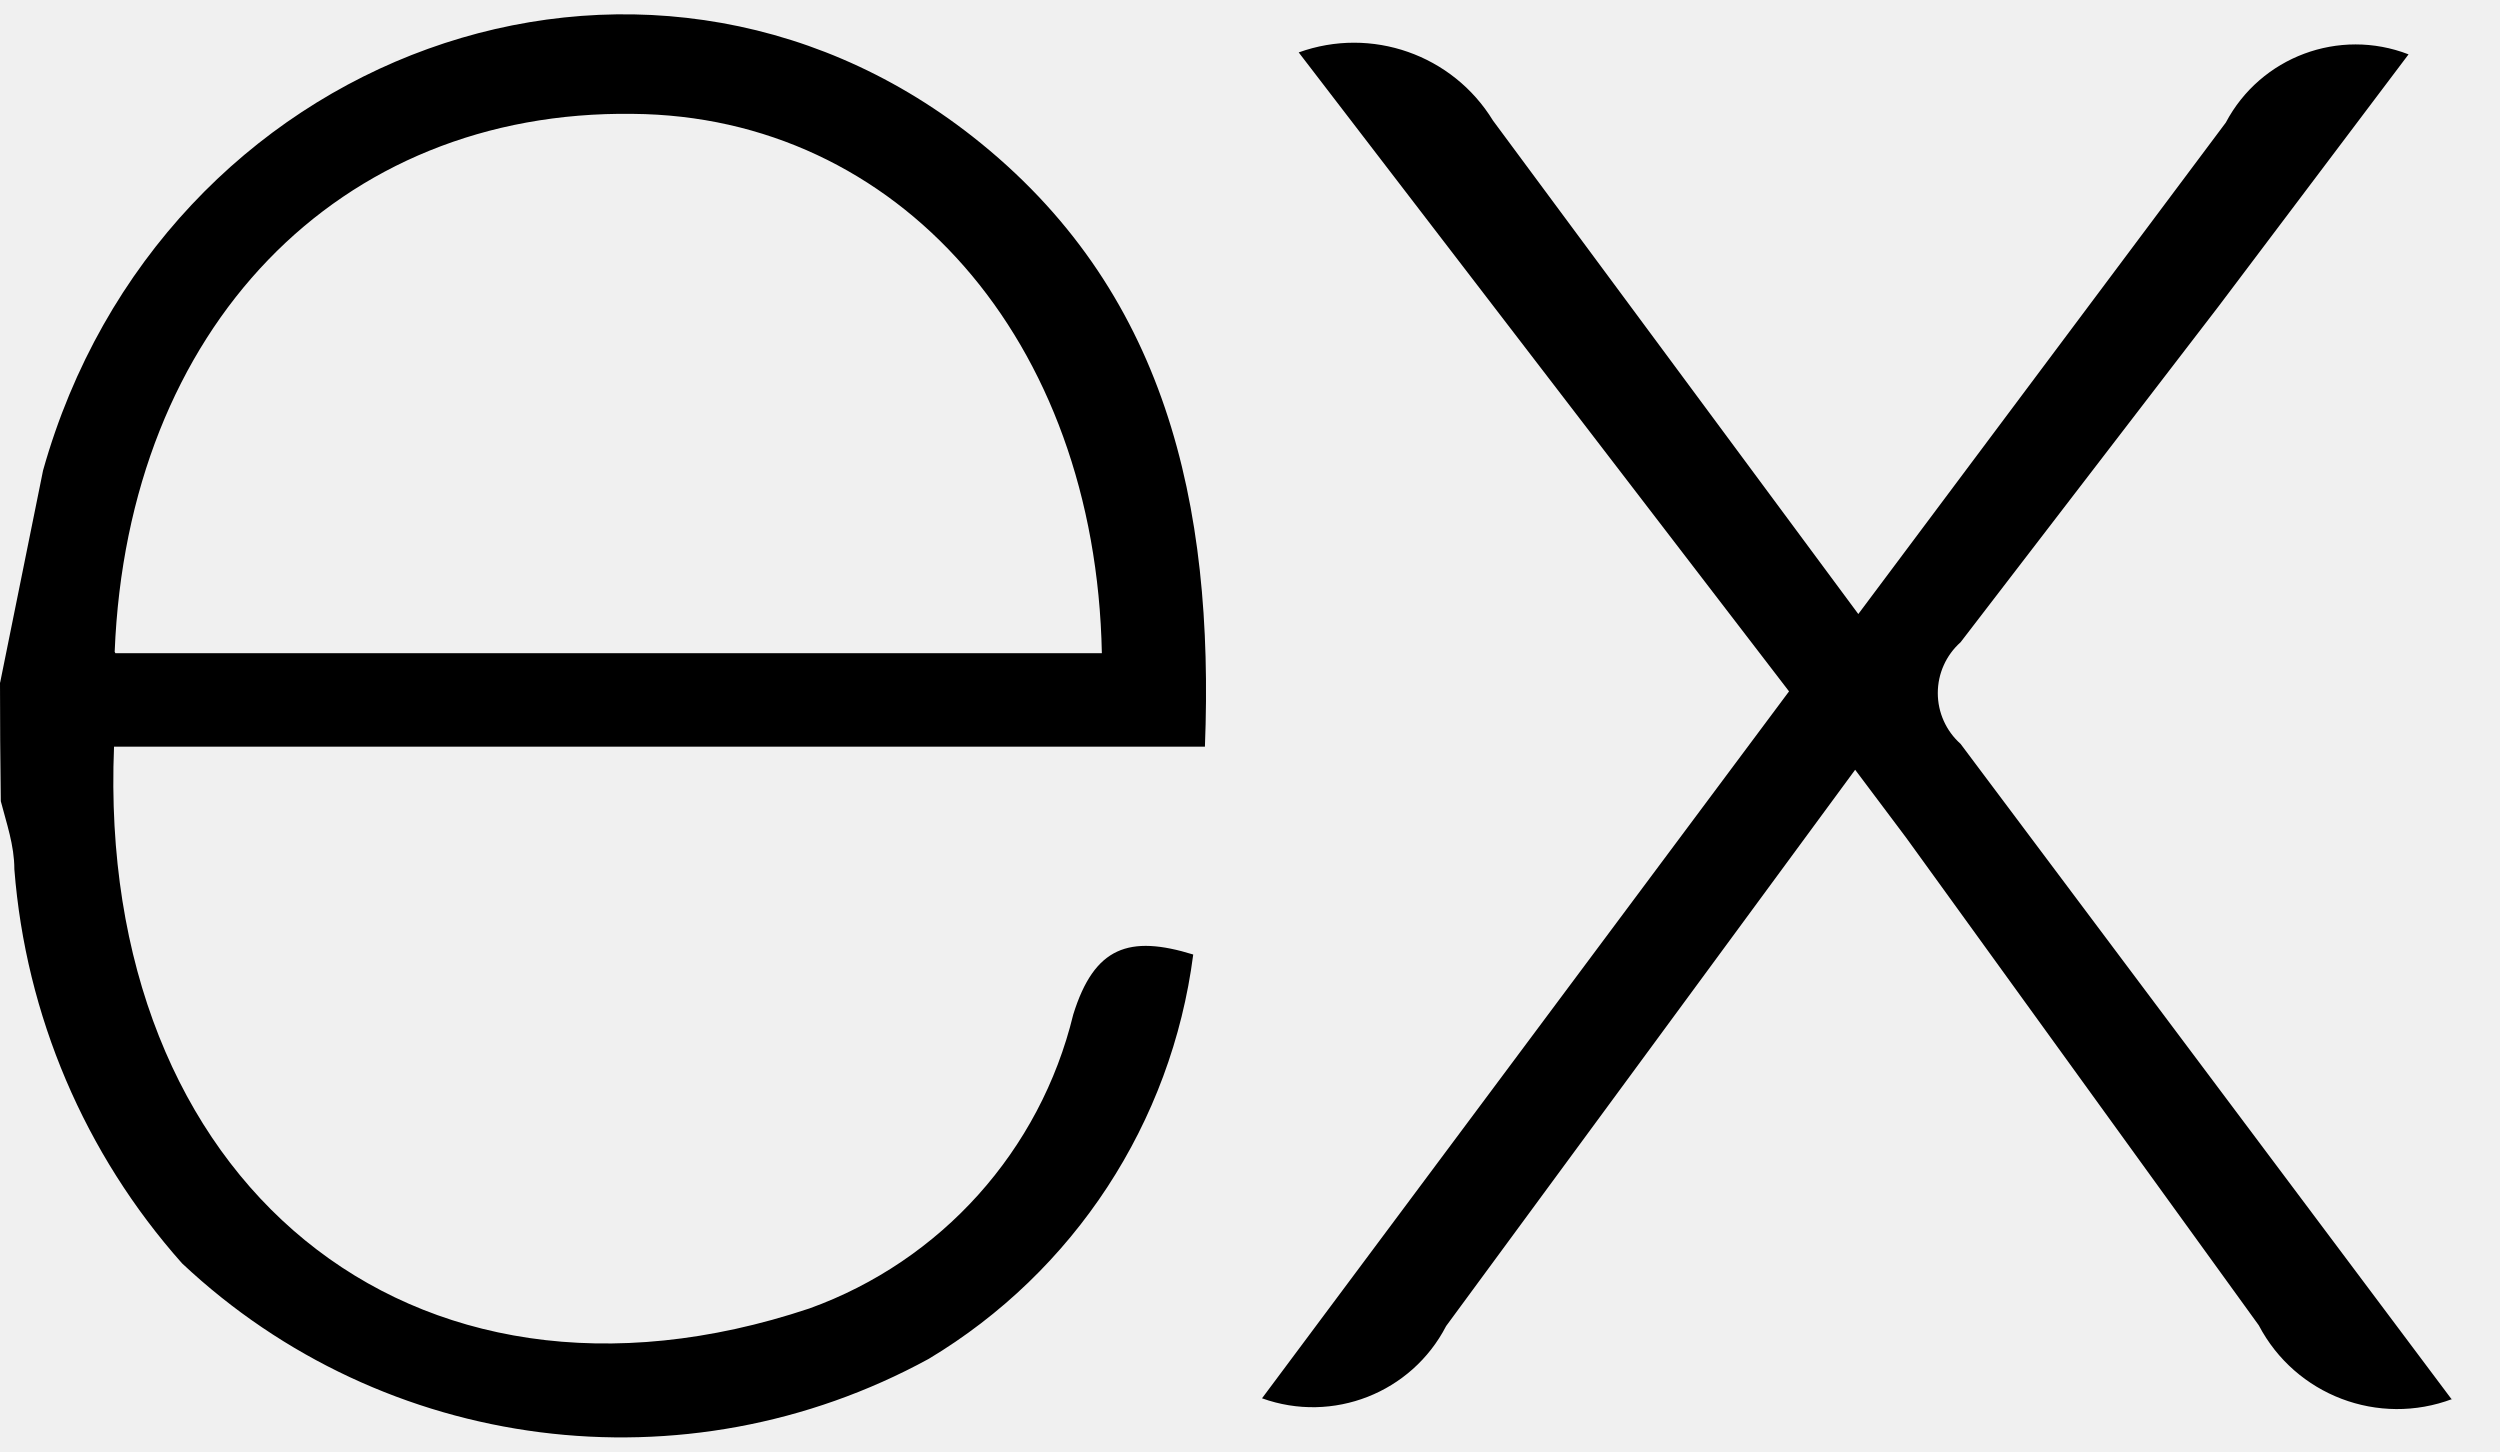
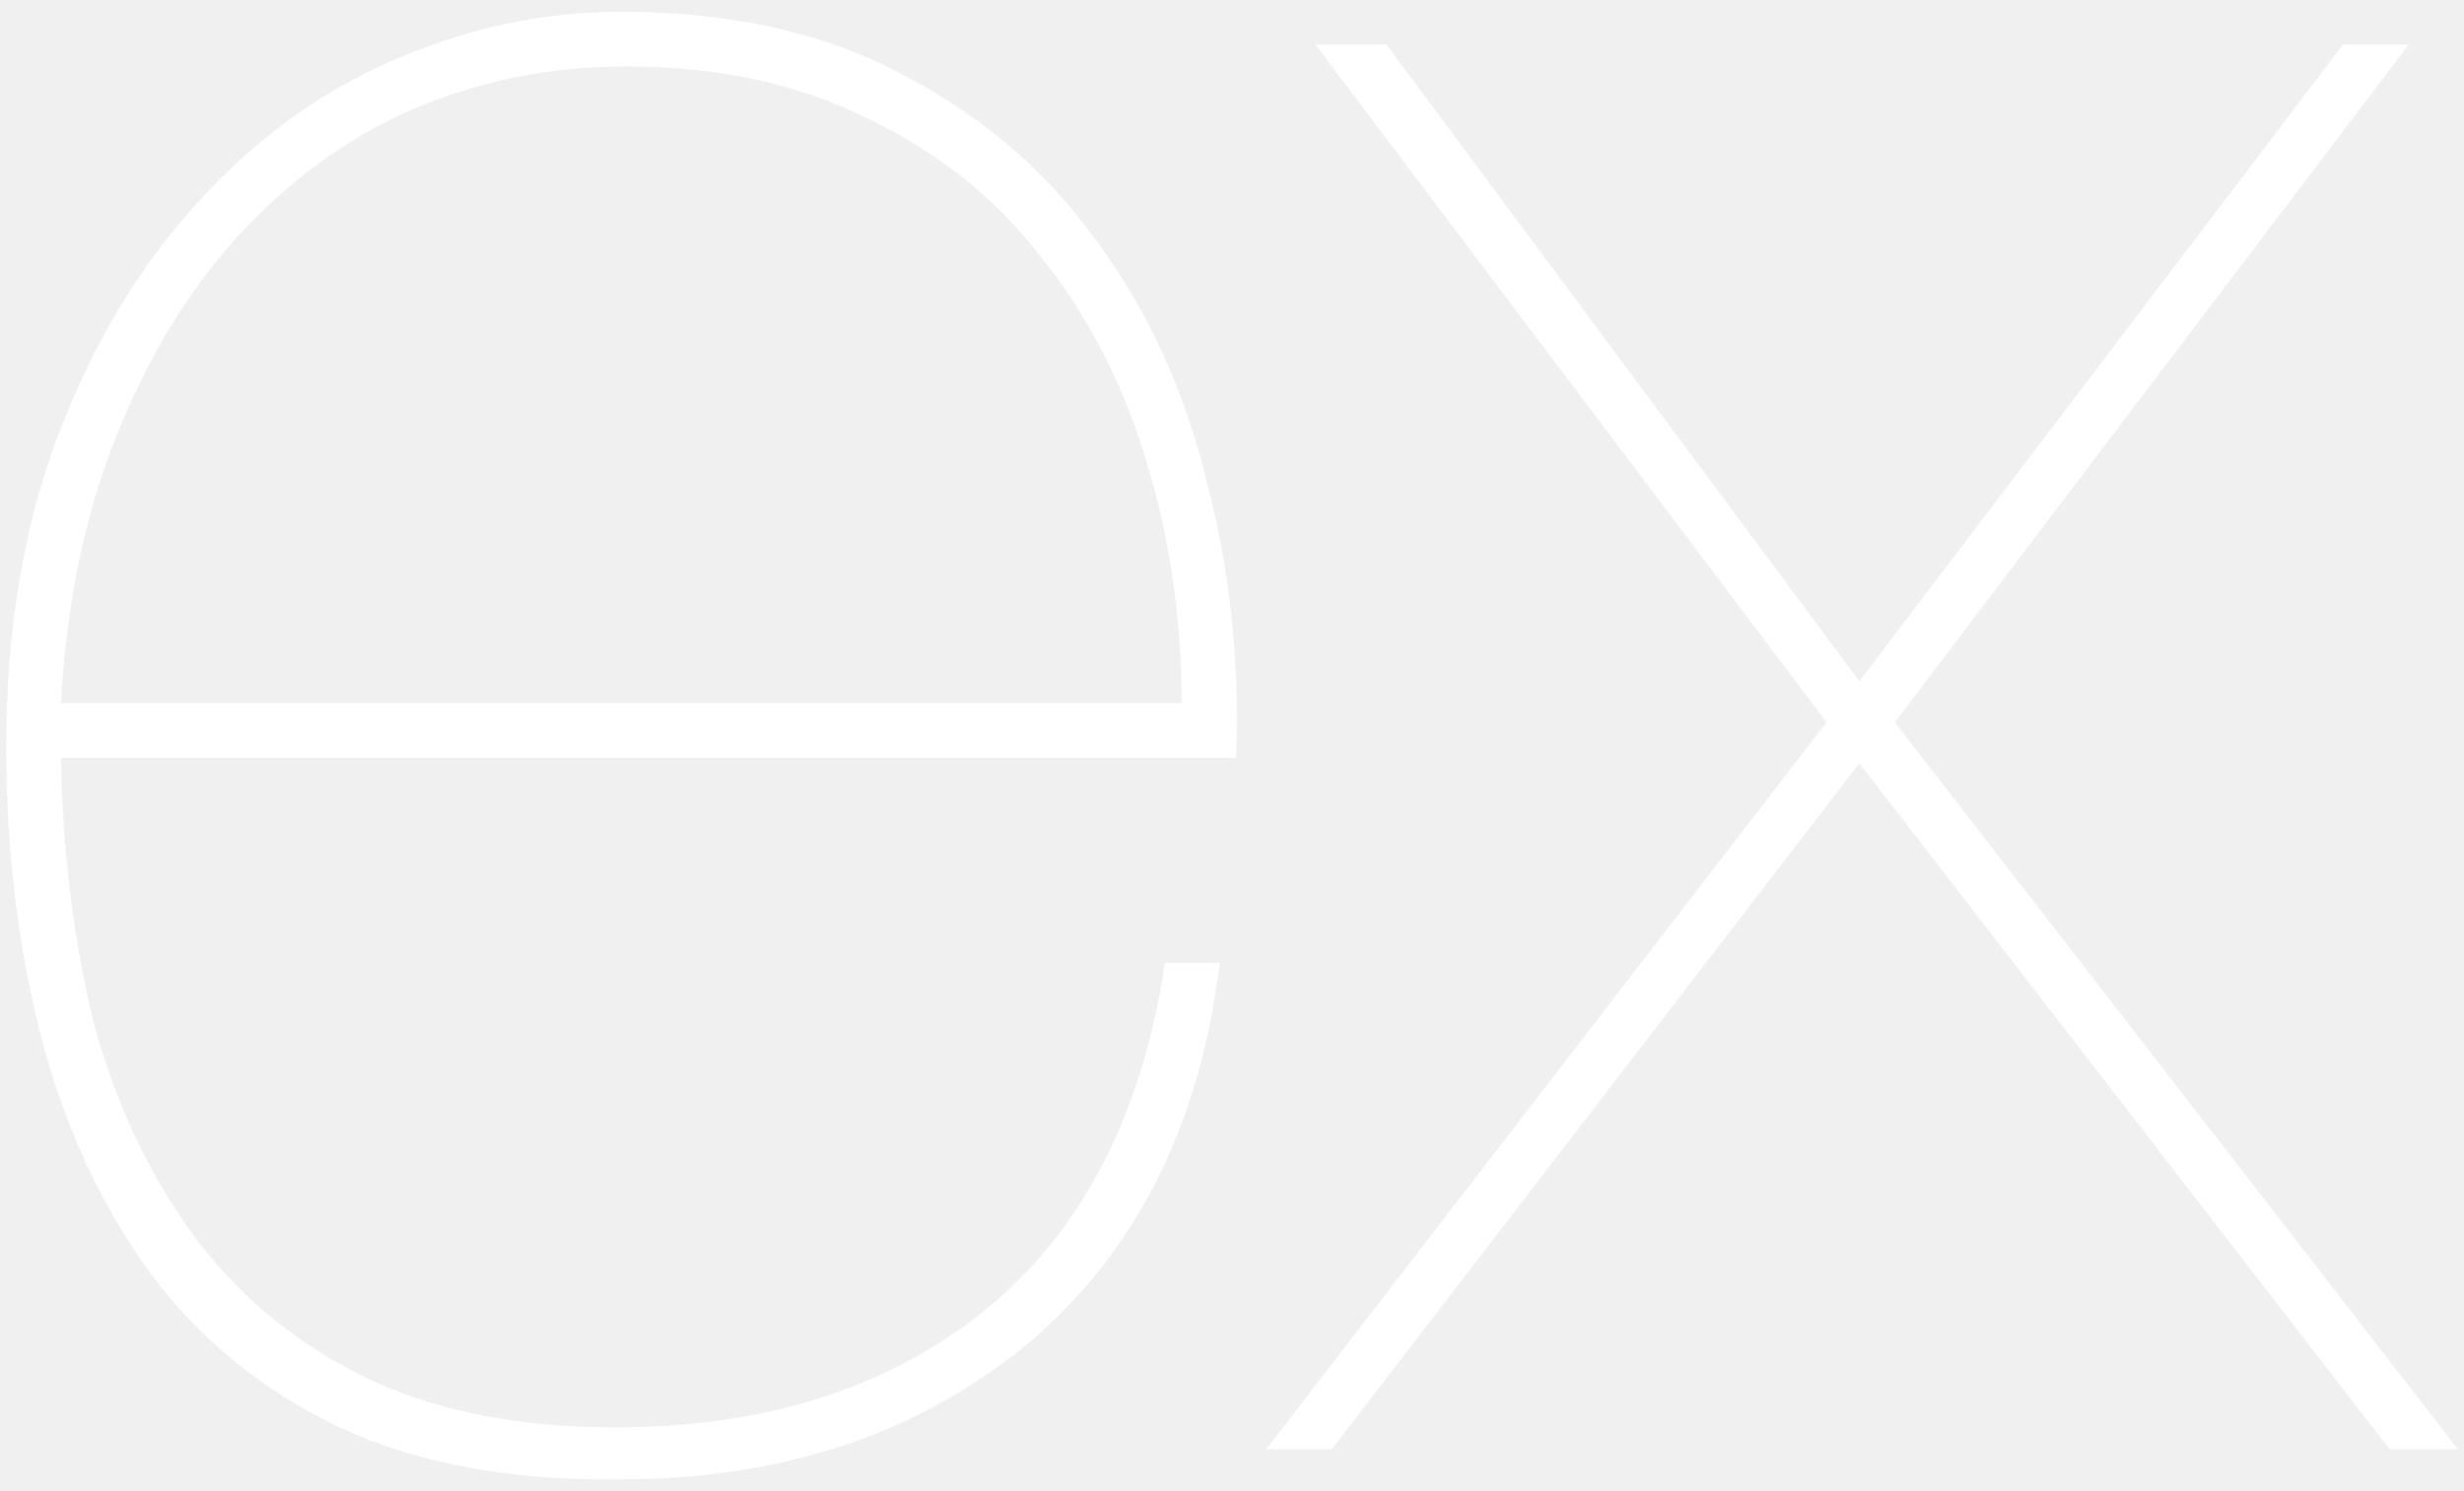
- <svg xmlns="http://www.w3.org/2000/svg" width="31" height="18" fill="none">
-   <path fill="#000" d="M30.41 17.347a1.937 1.937 0 0 1-2.401-.913l-4.371-6.044-.634-.845-5.072 6.898a1.86 1.86 0 0 1-2.283.896l6.535-8.766L16.104.65a2.02 2.02 0 0 1 2.409.845l4.53 6.119L27.6 1.52a1.82 1.82 0 0 1 2.266-.846l-2.36 3.13-3.195 4.16a.844.844 0 0 0 0 1.26l6.086 8.123zM.002 8.463l.532-2.63C1.997.635 7.957-1.528 12.058 1.692c2.401 1.886 3 4.557 2.883 7.567H1.414c-.219 5.376 3.66 8.623 8.622 6.966a5.17 5.17 0 0 0 3.272-3.644c.262-.844.695-.99 1.488-.745a6.87 6.87 0 0 1-3.28 5.014 7.95 7.95 0 0 1-9.258-1.184 8.33 8.33 0 0 1-2.08-4.887c0-.298-.099-.576-.168-.844Q0 9.18 0 8.464zM1.431 8.1h12.232c-.076-3.897-2.536-6.662-5.816-6.688-3.652-.05-6.265 2.655-6.425 6.67z" />
+ <svg xmlns="http://www.w3.org/2000/svg" width="119" height="72" viewBox="0 0 119 72" fill="none">
+   <path d="M2.941 36.604H59.701C59.877 31.94 59.393 27.452 58.249 23.14C57.193 18.828 55.433 15 52.969 11.656C50.593 8.312 47.469 5.628 43.597 3.604C39.813 1.58 35.281 0.568 30.001 0.568C26.217 0.568 22.521 1.36 18.913 2.944C15.305 4.528 12.137 6.86 9.409 9.94C6.681 12.932 4.481 16.628 2.809 21.028C1.137 25.428 0.301 30.444 0.301 36.076C0.301 41.092 0.873 45.8 2.017 50.2C3.161 54.512 4.921 58.296 7.297 61.552C9.673 64.72 12.709 67.184 16.405 68.944C20.189 70.704 24.721 71.54 30.001 71.452C37.745 71.452 44.257 69.296 49.537 64.984C54.817 60.584 57.941 54.424 58.909 46.504H56.269C55.125 53.984 52.177 59.616 47.425 63.4C42.761 67.096 36.865 68.944 29.737 68.944C24.897 68.944 20.805 68.108 17.461 66.436C14.117 64.764 11.389 62.476 9.277 59.572C7.165 56.668 5.581 53.28 4.525 49.408C3.557 45.448 3.029 41.18 2.941 36.604ZM57.061 33.964H2.941C3.205 29.212 4.085 24.944 5.581 21.16C7.077 17.376 9.013 14.164 11.389 11.524C13.853 8.796 16.669 6.728 19.837 5.32C23.093 3.912 26.569 3.208 30.265 3.208C34.665 3.208 38.537 4.044 41.881 5.716C45.225 7.3 47.997 9.5 50.197 12.316C52.485 15.132 54.201 18.432 55.345 22.216C56.489 25.912 57.061 29.828 57.061 33.964Z" fill="white" />
+   <path d="M113.161 2.152L89.797 32.908L66.961 2.152H63.529L88.213 34.888L61.153 70H64.321L89.797 36.868L115.405 70H118.705L91.513 34.888L116.329 2.152H113.161Z" fill="white" />
</svg>
